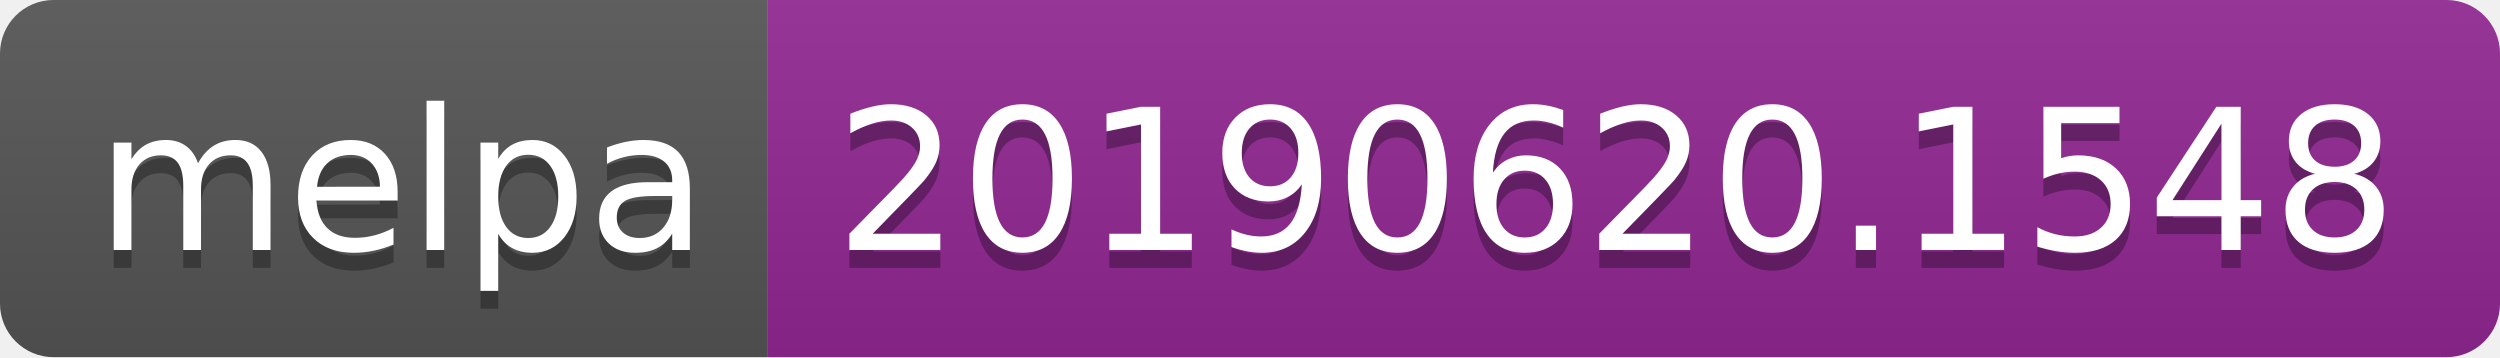
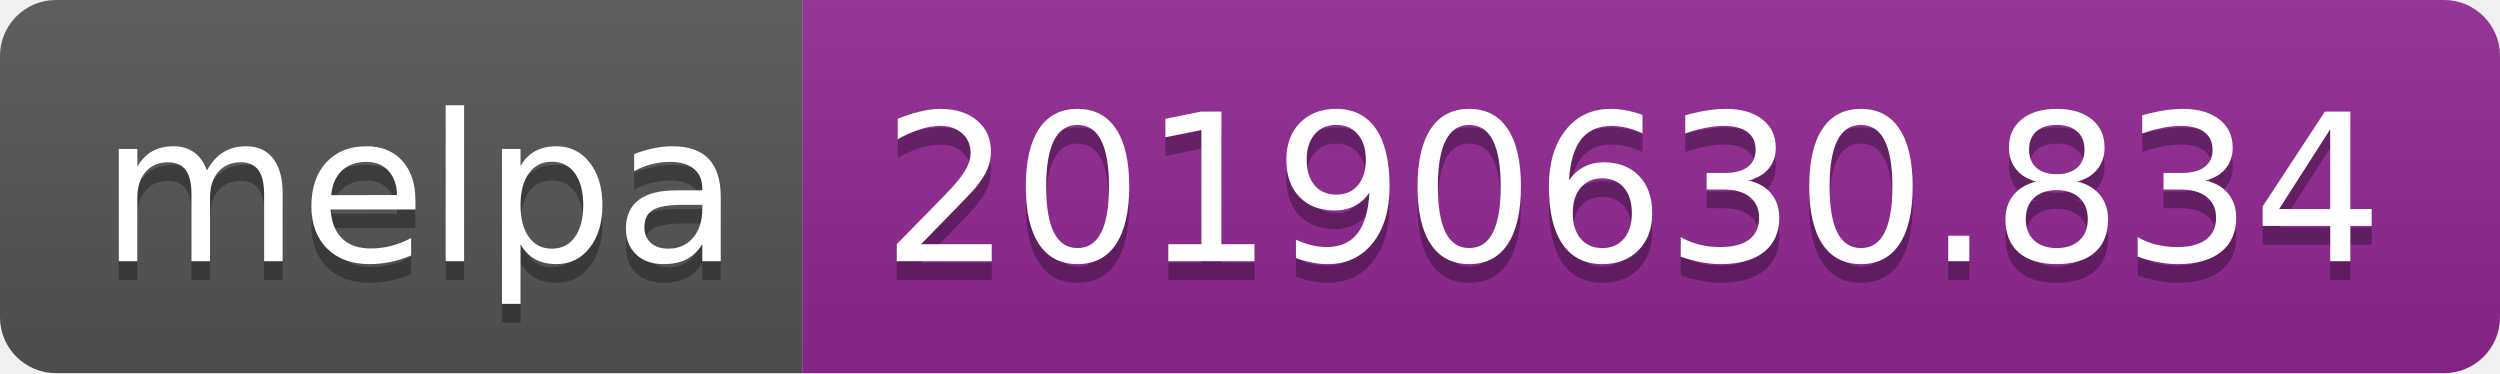
- <svg xmlns="http://www.w3.org/2000/svg" width="140" height="20">
+ <svg xmlns="http://www.w3.org/2000/svg" width="134" height="20">
  <linearGradient id="b" x2="0" y2="100%">
    <stop offset="0" stop-color="#bbb" stop-opacity=".1" />
    <stop offset="1" stop-opacity=".1" />
  </linearGradient>
  <clipPath id="a">
-     <rect width="140" height="20" rx="3" fill="#fff" />
+     <rect width="134" height="20" rx="3" fill="#fff" />
  </clipPath>
  <g clip-path="url(#a)">
    <path fill="#555" d="M0 0h43v20H0z" />
-     <path fill="#922793" d="M43 0h97v20H43z" />
-     <path fill="url(#b)" d="M0 0h140v20H0z" />
+     <path fill="#922793" d="M43 0h91v20H43z" />
+     <path fill="url(#b)" d="M0 0h134v20H0z" />
  </g>
  <g fill="#fff" text-anchor="middle" font-family="DejaVu Sans,Verdana,Geneva,sans-serif" font-size="110">
    <text x="225" y="150" fill="#010101" fill-opacity=".3" transform="scale(.1)" textLength="330">melpa</text>
    <text x="225" y="140" transform="scale(.1)" textLength="330">melpa</text>
-     <text x="905" y="150" fill="#010101" fill-opacity=".3" transform="scale(.1)" textLength="870">20190620.1548</text>
-     <text x="905" y="140" transform="scale(.1)" textLength="870">20190620.1548</text>
+     <text x="875" y="150" fill="#010101" fill-opacity=".3" transform="scale(.1)" textLength="810">20190630.834</text>
+     <text x="875" y="140" transform="scale(.1)" textLength="810">20190630.834</text>
  </g>
</svg>
